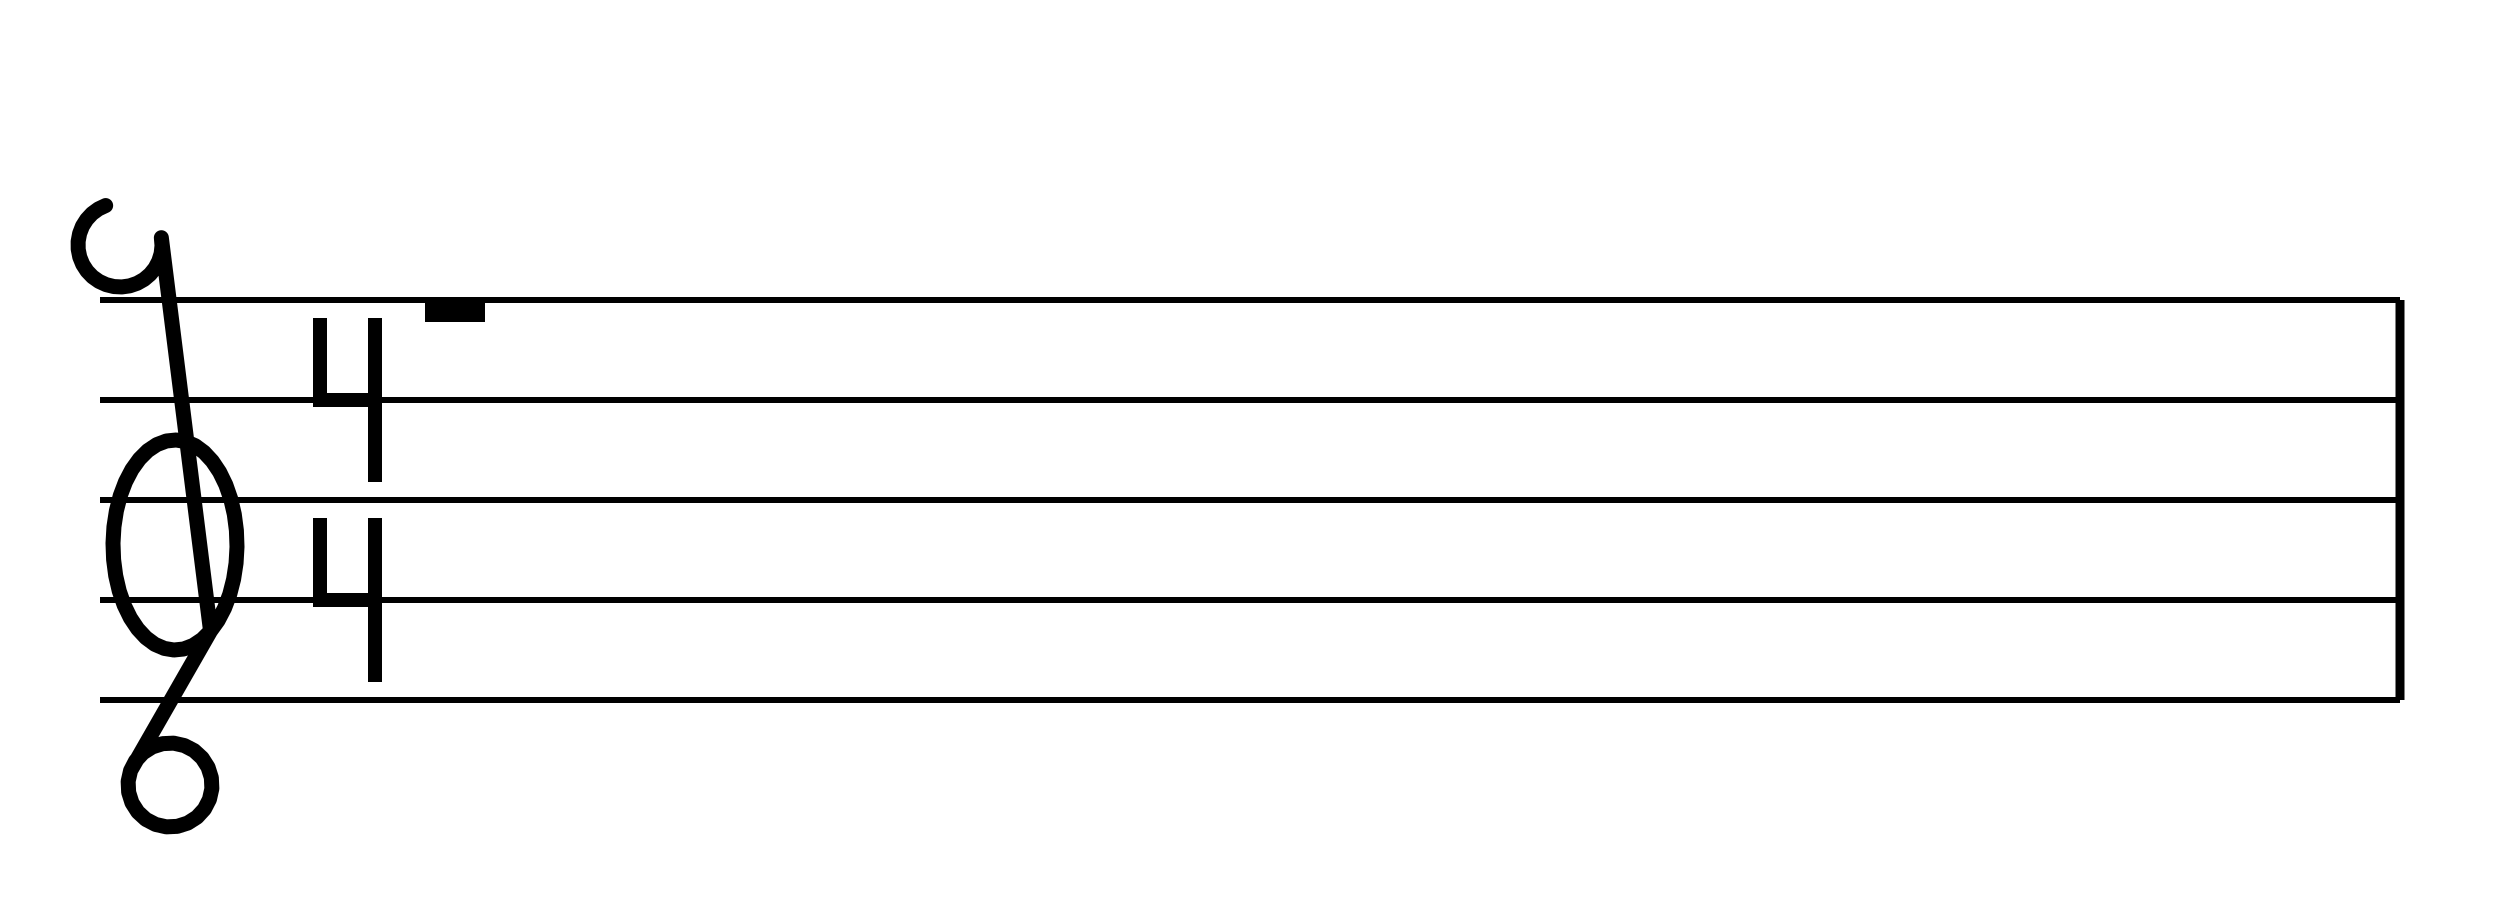
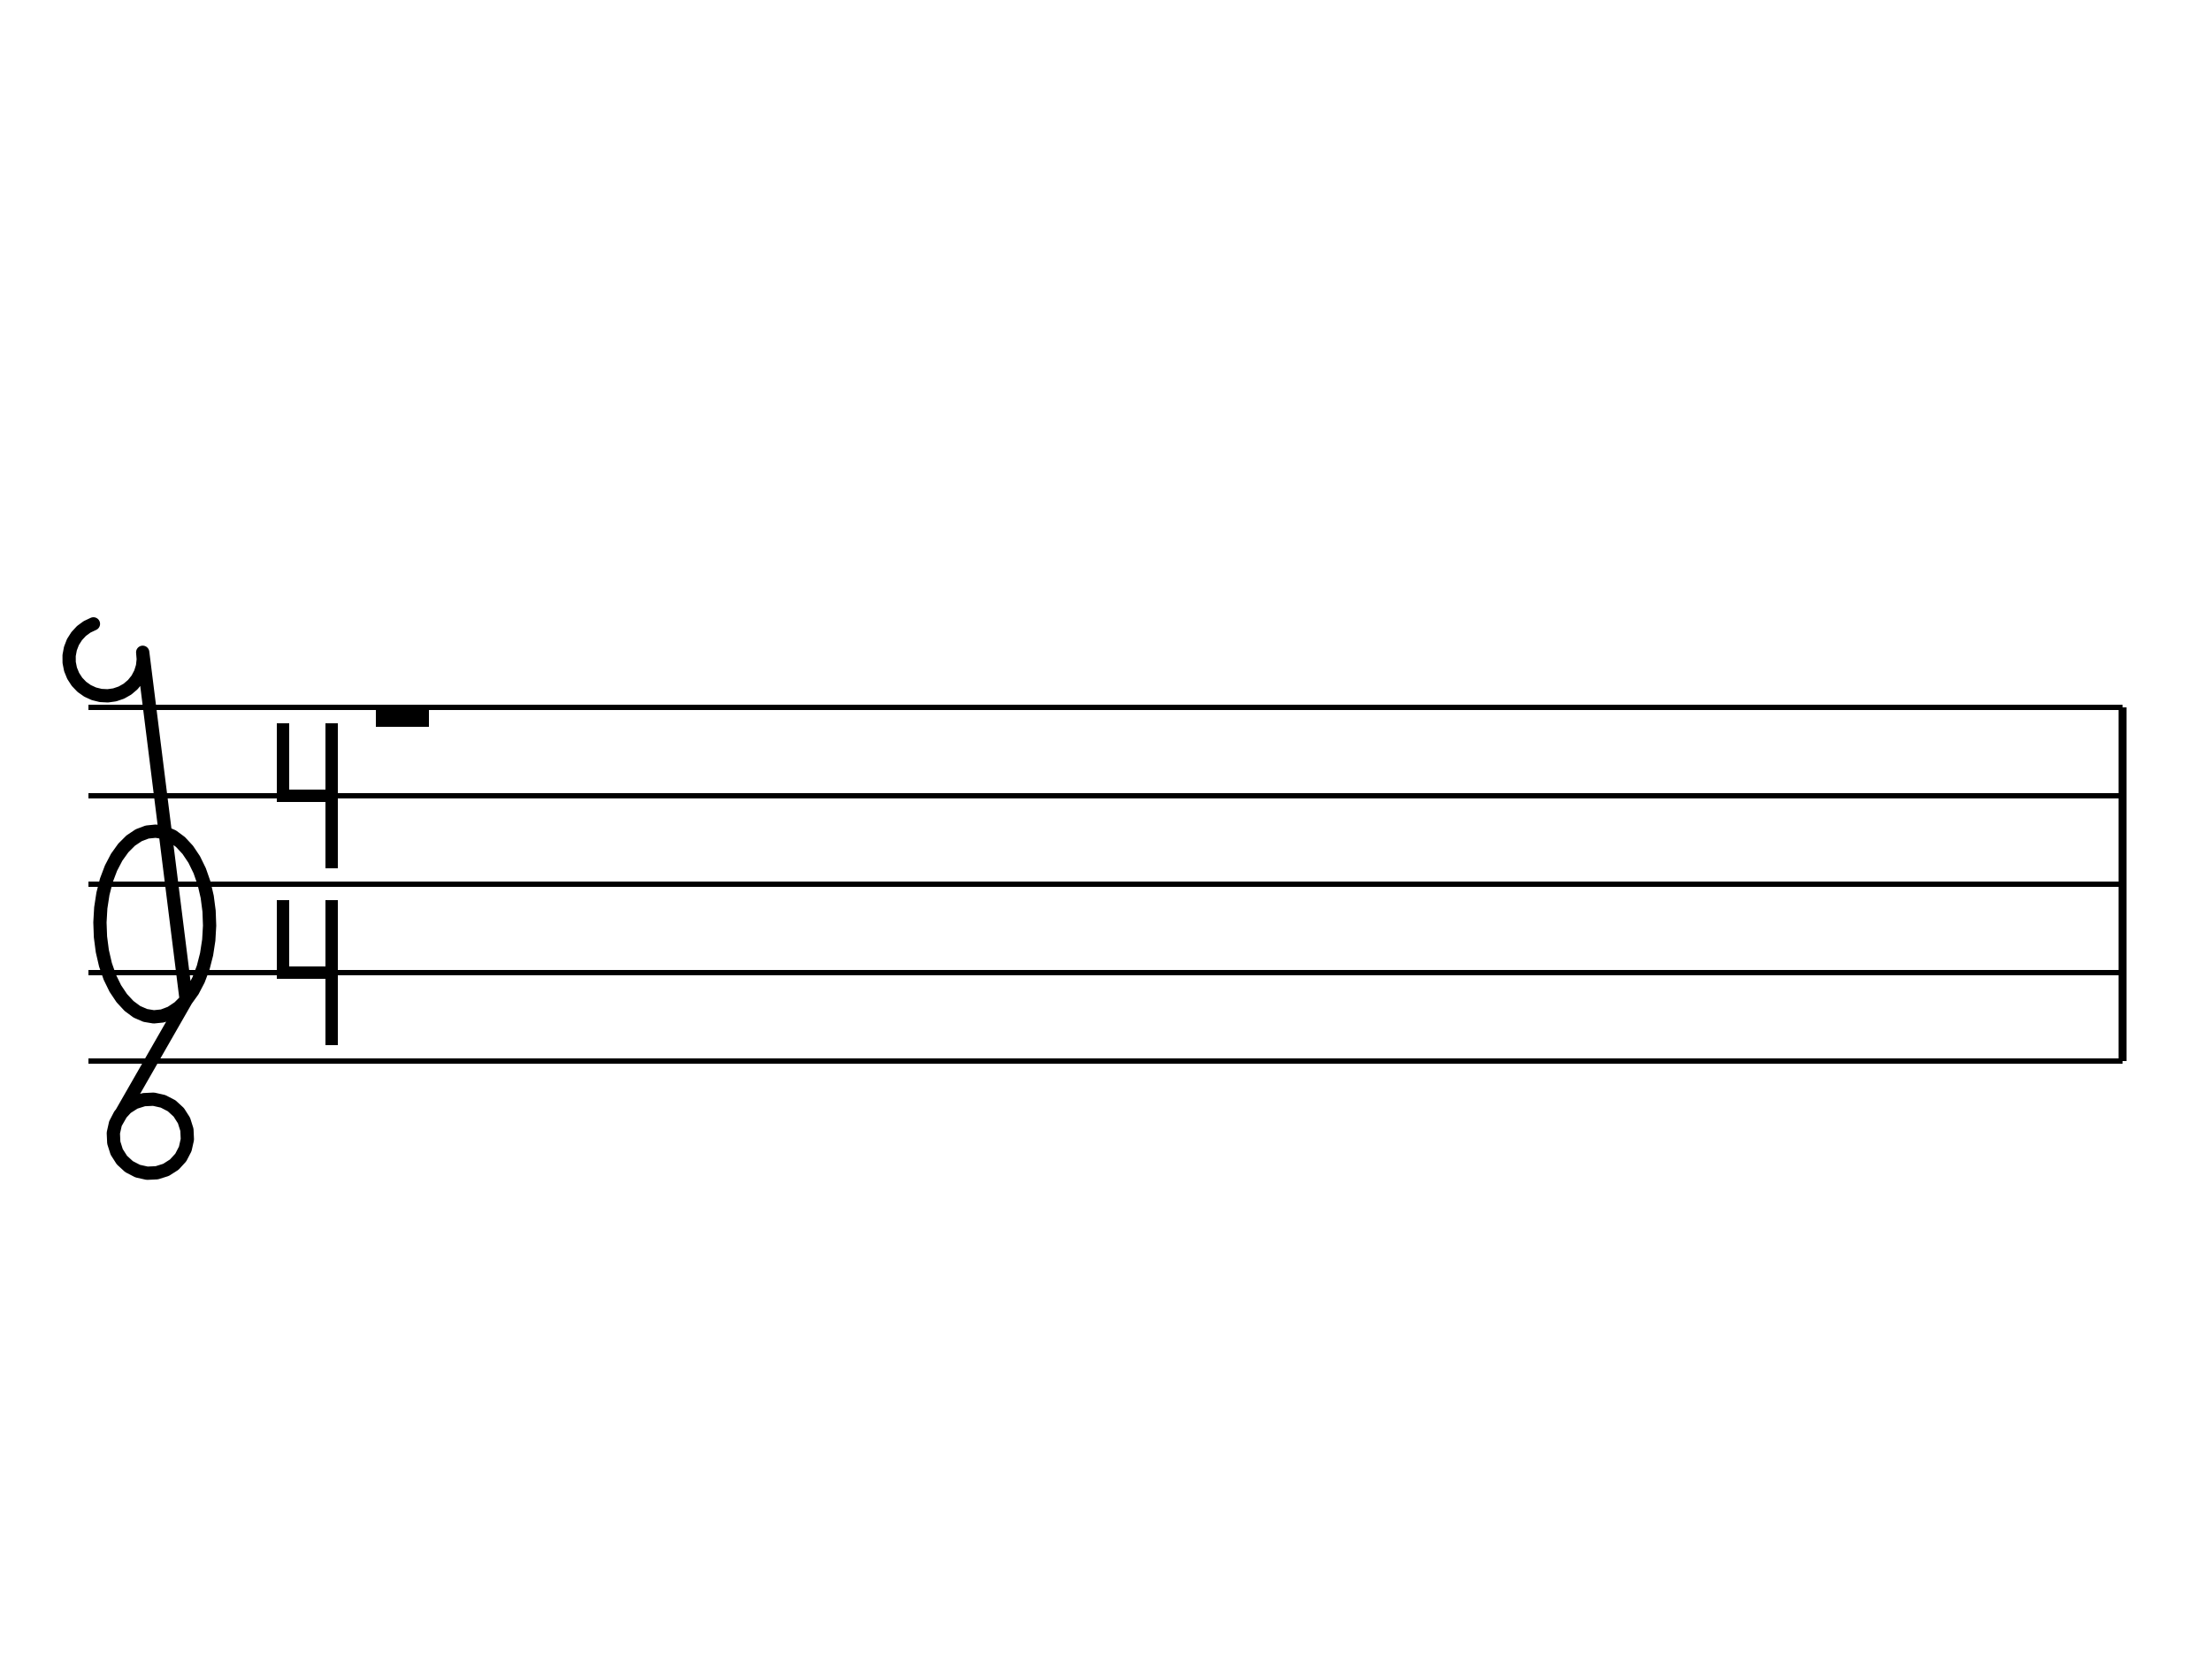
- <svg xmlns="http://www.w3.org/2000/svg" width="500.00" height="180.00" viewBox="0 0 500.00 180.00">
+ <svg xmlns="http://www.w3.org/2000/svg" width="500.00" height="380.00" viewBox="0 0 500.00 380.00">
  <g class="acorde-score">
    <g class="acorde-staff">
-       <line class="acorde-staff-line" x1="20.00" y1="140.00" x2="480.00" y2="140.00" stroke="black" stroke-width="1.20" />
-       <line class="acorde-staff-line" x1="20.00" y1="120.00" x2="480.00" y2="120.00" stroke="black" stroke-width="1.20" />
-       <line class="acorde-staff-line" x1="20.00" y1="100.00" x2="480.00" y2="100.00" stroke="black" stroke-width="1.20" />
-       <line class="acorde-staff-line" x1="20.00" y1="80.00" x2="480.00" y2="80.00" stroke="black" stroke-width="1.20" />
-       <line class="acorde-staff-line" x1="20.00" y1="60.00" x2="480.00" y2="60.00" stroke="black" stroke-width="1.20" />
+       <line class="acorde-staff-line" x1="20.00" y1="240.00" x2="480.00" y2="240.00" stroke="black" stroke-width="1.20" />
+       <line class="acorde-staff-line" x1="20.00" y1="220.00" x2="480.00" y2="220.00" stroke="black" stroke-width="1.20" />
+       <line class="acorde-staff-line" x1="20.00" y1="200.00" x2="480.00" y2="200.00" stroke="black" stroke-width="1.20" />
+       <line class="acorde-staff-line" x1="20.00" y1="180.00" x2="480.00" y2="180.00" stroke="black" stroke-width="1.20" />
+       <line class="acorde-staff-line" x1="20.00" y1="160.00" x2="480.00" y2="160.00" stroke="black" stroke-width="1.20" />
    </g>
-     <path class="acorde-clef acorde-clef-treble" d="M 26.11,154.13 L 27.12,152.18 L 28.60,150.57 L 30.45,149.39 L 32.54,148.73 L 34.73,148.63 L 36.87,149.11 L 38.82,150.12 L 40.43,151.60 L 41.61,153.45 L 42.27,155.54 L 42.37,157.73 L 41.89,159.87 L 40.88,161.82 L 39.40,163.43 L 37.55,164.61 L 35.46,165.27 L 33.27,165.37 L 31.13,164.89 L 29.18,163.88 L 27.57,162.40 L 26.39,160.55 L 25.73,158.46 L 25.63,156.27 L 26.11,154.13 L 42.11,126.20 L 43.61,124.11 L 44.90,121.64 L 45.95,118.86 L 46.72,115.84 L 47.21,112.65 L 47.40,109.37 L 47.28,106.08 L 46.86,102.86 L 46.15,99.79 L 45.16,96.95 L 43.92,94.41 L 42.46,92.23 L 40.82,90.46 L 39.04,89.14 L 37.15,88.32 L 35.22,88.00 L 33.27,88.20 L 31.37,88.92 L 29.56,90.13 L 27.89,91.80 L 26.39,93.89 L 25.10,96.36 L 24.05,99.14 L 23.28,102.16 L 22.79,105.35 L 22.60,108.63 L 22.72,111.92 L 23.14,115.14 L 23.85,118.21 L 24.84,121.05 L 26.08,123.59 L 27.54,125.77 L 29.18,127.54 L 30.96,128.86 L 32.85,129.68 L 34.78,130.00 L 36.73,129.80 L 38.63,129.08 L 40.44,127.87 L 42.11,126.20 L 32.27,47.54 L 32.40,49.12 L 32.23,50.70 L 31.76,52.21 L 31.02,53.62 L 30.03,54.85 L 28.82,55.88 L 27.44,56.66 L 25.94,57.17 L 24.37,57.39 L 22.78,57.31 L 21.24,56.93 L 19.80,56.27 L 18.51,55.36 L 17.41,54.21 L 16.55,52.88 L 15.95,51.41 L 15.64,49.85 L 15.63,48.27 L 15.92,46.71 L 16.49,45.23 L 17.34,43.89 L 18.42,42.72 L 19.69,41.79 L 21.13,41.11" fill="none" stroke="black" stroke-width="3.00" stroke-linecap="round" stroke-linejoin="round" />
+     <path class="acorde-clef acorde-clef-treble" d="M 26.11,254.13 L 27.12,252.18 L 28.60,250.57 L 30.45,249.39 L 32.54,248.73 L 34.73,248.63 L 36.87,249.11 L 38.82,250.12 L 40.43,251.60 L 41.61,253.45 L 42.27,255.54 L 42.37,257.73 L 41.89,259.87 L 40.88,261.82 L 39.40,263.43 L 37.55,264.61 L 35.46,265.27 L 33.27,265.37 L 31.13,264.89 L 29.18,263.88 L 27.57,262.40 L 26.39,260.55 L 25.73,258.46 L 25.63,256.27 L 26.11,254.13 L 42.11,226.20 L 43.61,224.11 L 44.90,221.64 L 45.95,218.86 L 46.72,215.84 L 47.21,212.65 L 47.40,209.37 L 47.28,206.08 L 46.86,202.86 L 46.15,199.79 L 45.16,196.95 L 43.92,194.41 L 42.46,192.23 L 40.82,190.46 L 39.04,189.14 L 37.15,188.32 L 35.22,188.00 L 33.27,188.20 L 31.37,188.92 L 29.56,190.13 L 27.89,191.80 L 26.39,193.89 L 25.10,196.36 L 24.05,199.14 L 23.28,202.16 L 22.79,205.35 L 22.60,208.63 L 22.72,211.92 L 23.14,215.14 L 23.85,218.21 L 24.84,221.05 L 26.08,223.59 L 27.54,225.77 L 29.18,227.54 L 30.96,228.86 L 32.85,229.68 L 34.78,230.00 L 36.73,229.80 L 38.63,229.08 L 40.44,227.87 L 42.11,226.20 L 32.27,147.54 L 32.40,149.12 L 32.23,150.70 L 31.76,152.21 L 31.02,153.62 L 30.03,154.85 L 28.82,155.88 L 27.44,156.66 L 25.94,157.17 L 24.37,157.39 L 22.78,157.31 L 21.24,156.93 L 19.80,156.27 L 18.51,155.36 L 17.41,154.21 L 16.55,152.88 L 15.95,151.41 L 15.64,149.85 L 15.63,148.27 L 15.92,146.71 L 16.49,145.23 L 17.34,143.89 L 18.42,142.72 L 19.69,141.79 L 21.13,141.11" fill="none" stroke="black" stroke-width="3.00" stroke-linecap="round" stroke-linejoin="round" />
    <g class="acorde-time-sig">
-       <line x1="75.00" y1="65.00" x2="75.00" y2="80.00" stroke="black" stroke-width="2.80" stroke-linecap="square" />
-       <line x1="75.00" y1="80.00" x2="75.00" y2="95.00" stroke="black" stroke-width="2.80" stroke-linecap="square" />
-       <line x1="64.00" y1="65.00" x2="64.00" y2="80.00" stroke="black" stroke-width="2.80" stroke-linecap="square" />
-       <line x1="64.00" y1="80.00" x2="75.00" y2="80.00" stroke="black" stroke-width="2.80" stroke-linecap="square" />
-       <line x1="75.00" y1="105.00" x2="75.00" y2="120.00" stroke="black" stroke-width="2.80" stroke-linecap="square" />
-       <line x1="75.00" y1="120.00" x2="75.00" y2="135.00" stroke="black" stroke-width="2.80" stroke-linecap="square" />
-       <line x1="64.00" y1="105.00" x2="64.00" y2="120.00" stroke="black" stroke-width="2.80" stroke-linecap="square" />
-       <line x1="64.00" y1="120.00" x2="75.00" y2="120.00" stroke="black" stroke-width="2.80" stroke-linecap="square" />
+       <line x1="75.00" y1="165.00" x2="75.00" y2="180.00" stroke="black" stroke-width="2.80" stroke-linecap="square" />
+       <line x1="75.00" y1="180.00" x2="75.00" y2="195.00" stroke="black" stroke-width="2.80" stroke-linecap="square" />
+       <line x1="64.00" y1="165.00" x2="64.00" y2="180.00" stroke="black" stroke-width="2.80" stroke-linecap="square" />
+       <line x1="64.00" y1="180.00" x2="75.00" y2="180.00" stroke="black" stroke-width="2.80" stroke-linecap="square" />
+       <line x1="75.00" y1="205.00" x2="75.00" y2="220.00" stroke="black" stroke-width="2.80" stroke-linecap="square" />
+       <line x1="75.00" y1="220.00" x2="75.00" y2="235.00" stroke="black" stroke-width="2.80" stroke-linecap="square" />
+       <line x1="64.00" y1="205.00" x2="64.00" y2="220.00" stroke="black" stroke-width="2.80" stroke-linecap="square" />
+       <line x1="64.00" y1="220.00" x2="75.00" y2="220.00" stroke="black" stroke-width="2.80" stroke-linecap="square" />
    </g>
    <g class="acorde-measure">
      <g class="acorde-rest">
-         <rect x="85.00" y="60.00" width="12.00" height="4.40" fill="black" />
+         <rect x="85.00" y="160.00" width="12.00" height="4.40" fill="black" />
      </g>
    </g>
-     <line class="acorde-barline" x1="480.00" y1="60.00" x2="480.00" y2="140.00" stroke="black" stroke-width="1.80" />
+     <line class="acorde-barline" x1="480.00" y1="160.00" x2="480.00" y2="240.00" stroke="black" stroke-width="1.80" />
  </g>
</svg>
